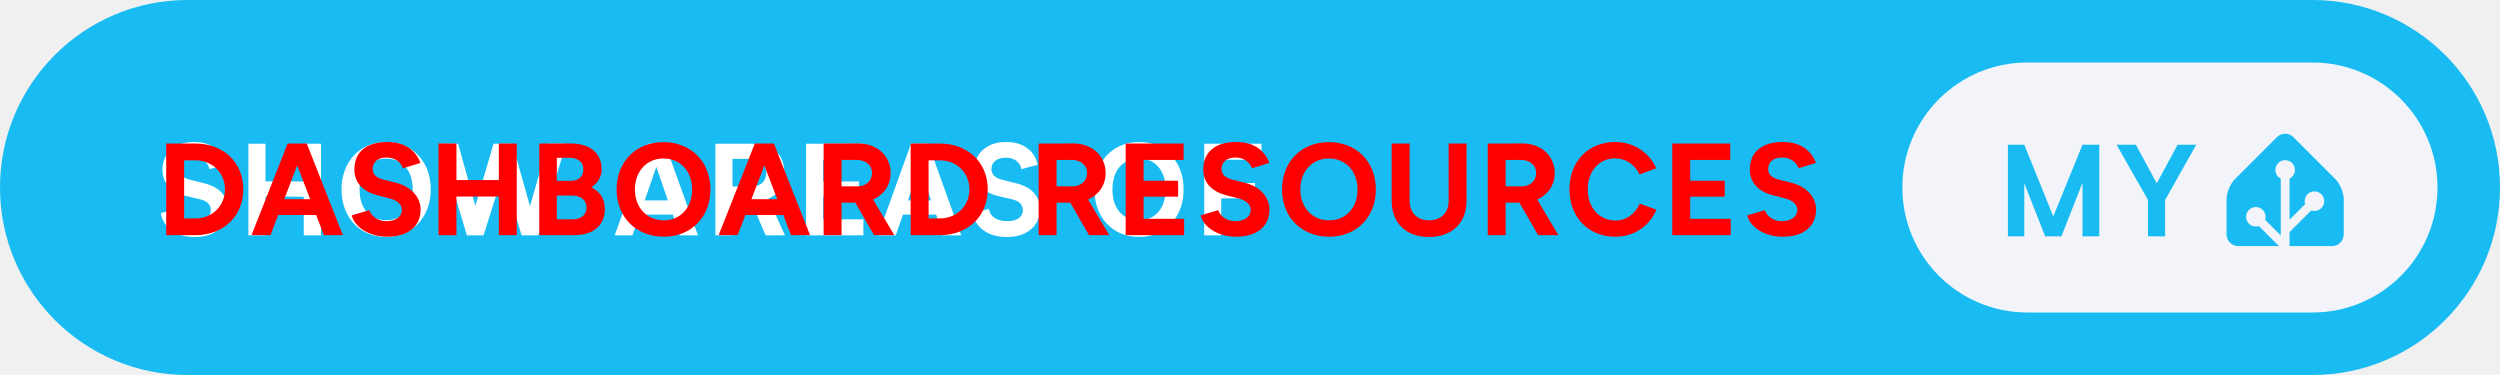
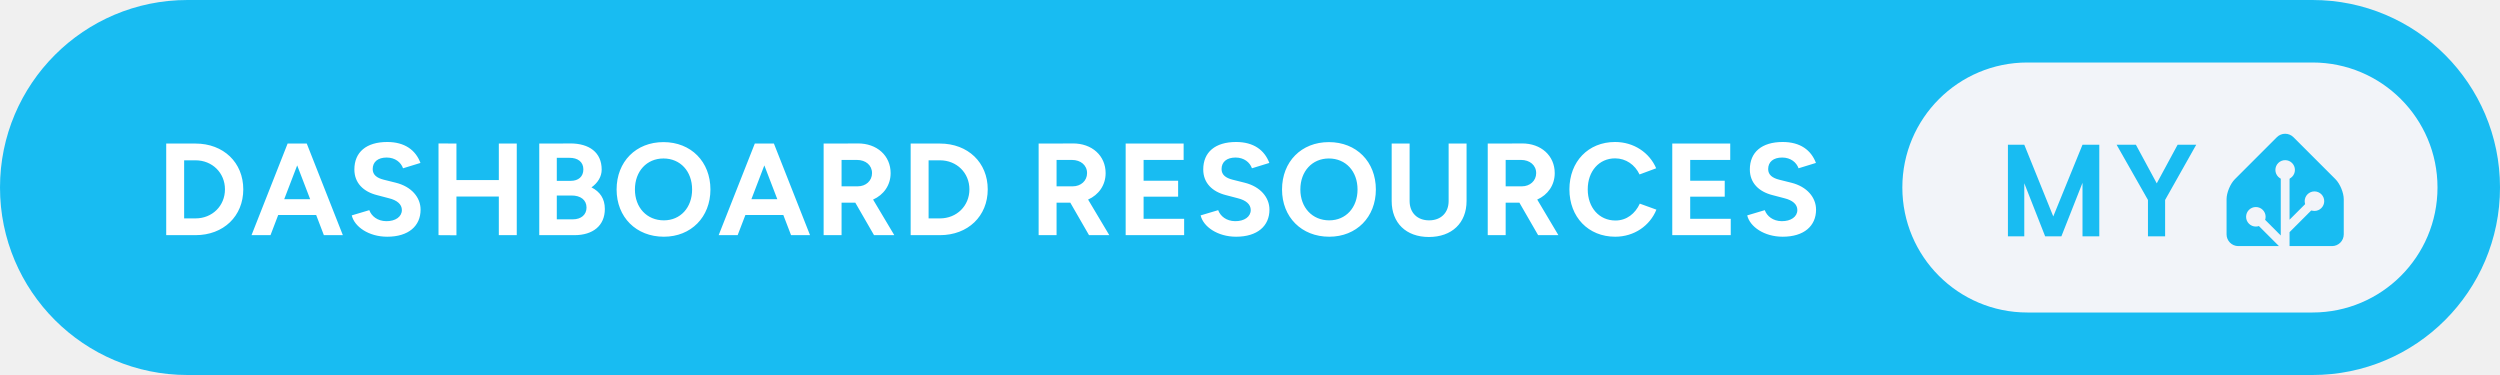
<svg xmlns="http://www.w3.org/2000/svg" width="320" height="48" aria-label="Dashboard resources My Home Assistant" style="border-radius:24px" viewBox="0 0 640 96">
  <rect width="640" height="96" fill="#18BCF2" rx="48" />
-   <path fill="#fff" d="M49.706 36.344c2.177 0 3.98.531 5.406 1.593 1.428 1.053 2.303 2.474 2.625 4.266l-4.125 1.094c-.197-.948-.65-1.672-1.359-2.172-.698-.5-1.588-.75-2.672-.75-1.114 0-2 .266-2.656.797-.656.531-.984 1.229-.984 2.094 0 1.364.875 2.27 2.625 2.718l3.765.953c2.021.521 3.526 1.35 4.516 2.485 1 1.125 1.5 2.505 1.5 4.14 0 2.126-.771 3.844-2.313 5.157-1.541 1.302-3.593 1.953-6.156 1.953-2.396 0-4.37-.557-5.922-1.672-1.573-1.135-2.5-2.62-2.781-4.453l4.125-1.078c.135 1 .625 1.776 1.469 2.328.843.542 1.922.812 3.234.812 1.26 0 2.234-.244 2.922-.734.698-.49 1.047-1.177 1.047-2.063 0-1.374-.854-2.291-2.563-2.75l-3.812-.89c-2-.5-3.505-1.333-4.516-2.5-1-1.177-1.5-2.594-1.5-4.25 0-2.094.745-3.797 2.235-5.11 1.5-1.312 3.463-1.968 5.89-1.968Zm13.881.453h4.376v9.625l9.796.031v-9.656h4.422V60.25H77.76v-9.89l-9.796-.063v9.953h-4.375V36.797Zm35.241-.422c2.208-.031 4.188.484 5.938 1.547 1.76 1.052 3.119 2.505 4.078 4.36.958 1.853 1.427 3.926 1.406 6.218.021 2.292-.453 4.37-1.422 6.234-.958 1.855-2.318 3.313-4.078 4.375-1.76 1.052-3.745 1.563-5.953 1.532-2.219 0-4.193-.516-5.922-1.547-1.73-1.042-3.068-2.485-4.016-4.328-.948-1.844-1.421-3.933-1.421-6.266-.021-1.708.25-3.318.812-4.828.563-1.51 1.338-2.802 2.328-3.875 1-1.083 2.214-1.927 3.64-2.531 1.428-.615 2.964-.912 4.61-.891Zm.031 20c2.063 0 3.709-.708 4.938-2.125 1.229-1.427 1.844-3.344 1.844-5.75 0-2.427-.61-4.349-1.829-5.766-1.208-1.416-2.859-2.125-4.953-2.125-2.093 0-3.755.709-4.984 2.125-1.219 1.417-1.828 3.339-1.828 5.766s.61 4.349 1.828 5.766c1.219 1.406 2.88 2.109 4.984 2.109Zm46.069-19.578-7.125 23.453h-4.266l-4.796-15.688-4.954 15.688h-4.265l-7.031-23.453h4.796l4.407 15.906 4.64-15.906h4.844l4.5 15.969 4.578-15.97h4.672Zm27.325 18.14h-8.484l-1.86 5.313h-4.547l8.454-23.453h4.421l8.438 23.453h-4.641l-1.781-5.313Zm-1.281-3.64-2.953-8.578-2.969 8.578h5.922Zm29.975 8.953h-4.938l-3.734-8.672h-4.75v8.672h-4.375V36.797h9.047c2.802 0 4.932.635 6.39 1.906 1.459 1.26 2.188 3.089 2.188 5.484 0 1.626-.354 3.01-1.063 4.157-.697 1.135-1.708 1.968-3.031 2.5l4.266 9.406Zm-4.781-16.063c0-1.093-.339-1.953-1.016-2.578-.667-.625-1.651-.937-2.953-.937h-4.672v7.062h4.641c1.323 0 2.317-.312 2.984-.937.677-.636 1.016-1.505 1.016-2.61Zm24.865 11.97v4.093h-14.687V36.797H221v4.125h-10.281v5.531h9.187v3.875h-9.187v5.828h10.312Zm18.616-1.22h-8.485l-1.859 5.313h-4.547l8.453-23.453h4.422l8.438 23.453h-4.641l-1.781-5.313Zm-1.281-3.64-2.954-8.578-2.968 8.578h5.922Zm19.209-14.953c2.177 0 3.979.531 5.406 1.593 1.427 1.053 2.302 2.474 2.625 4.266l-4.125 1.094c-.198-.948-.651-1.672-1.359-2.172-.698-.5-1.589-.75-2.672-.75-1.115 0-2 .266-2.656.797-.657.531-.985 1.229-.985 2.094 0 1.364.875 2.27 2.625 2.718l3.766.953c2.021.521 3.526 1.35 4.516 2.485 1 1.125 1.5 2.505 1.5 4.14 0 2.126-.771 3.844-2.313 5.157-1.542 1.302-3.594 1.953-6.156 1.953-2.396 0-4.37-.557-5.922-1.672-1.573-1.135-2.5-2.62-2.781-4.453l4.125-1.078c.135 1 .625 1.776 1.468 2.328.844.542 1.922.812 3.235.812 1.26 0 2.234-.244 2.922-.734.698-.49 1.047-1.177 1.047-2.063 0-1.374-.855-2.291-2.563-2.75l-3.812-.89c-2-.5-3.506-1.333-4.516-2.5-1-1.177-1.5-2.594-1.5-4.25 0-2.094.745-3.797 2.234-5.11 1.5-1.312 3.464-1.968 5.891-1.968Zm33.997.031c2.208-.031 4.187.484 5.937 1.547 1.761 1.052 3.12 2.505 4.078 4.36.959 1.853 1.428 3.926 1.407 6.218.021 2.292-.453 4.37-1.422 6.234-.958 1.855-2.318 3.313-4.078 4.375-1.761 1.052-3.745 1.563-5.953 1.532-2.219 0-4.193-.516-5.922-1.547-1.729-1.042-3.068-2.485-4.016-4.328-.948-1.844-1.422-3.933-1.422-6.266-.021-1.708.25-3.318.813-4.828.562-1.51 1.338-2.802 2.328-3.875 1-1.083 2.213-1.927 3.64-2.531 1.428-.615 2.964-.912 4.61-.891Zm.031 20c2.063 0 3.708-.708 4.938-2.125 1.229-1.427 1.843-3.344 1.843-5.75 0-2.427-.609-4.349-1.828-5.766-1.208-1.416-2.859-2.125-4.953-2.125-2.094 0-3.755.709-4.984 2.125-1.219 1.417-1.828 3.339-1.828 5.766s.609 4.349 1.828 5.766c1.218 1.406 2.88 2.109 4.984 2.109Zm21.022-15.484v5.953h8.672l-.031 3.937h-8.641v9.469h-4.344V36.797h14.657l-.032 4.094h-10.281Z" />
-   <path fill="red" d="M42.55 60.2h7.5c7.17 0 12.23-4.86 12.23-11.73 0-6.86-5.06-11.72-12.23-11.72h-7.5Zm7.5-19.16c4.29 0 7.54 3.21 7.54 7.43 0 4.23-3.25 7.44-7.54 7.44h-2.91V41.04ZM64.39 60.2h4.86l1.97-5.16h9.72l1.97 5.16h4.86l-9.24-23.45h-4.9Zm8.37-9.21 3.32-8.65 3.32 8.65Zm26.37 9.61c5.46 0 8.54-2.75 8.54-6.93 0-3.12-2.31-5.9-6.36-6.9L98.22 46c-1.74-.44-2.81-1.24-2.81-2.72 0-1.84 1.34-2.95 3.58-2.95 2.18 0 3.66 1.24 4.19 2.75l4.46-1.37c-1.24-3.29-4.02-5.36-8.51-5.36-5.36 0-8.41 2.61-8.41 7.03 0 3.49 2.34 5.7 5.79 6.57l3.05.8c2.08.51 3.32 1.54 3.32 3.02 0 1.71-1.64 2.88-4.02 2.85-2.24-.04-3.75-1.28-4.32-2.82l-4.49 1.34c.67 2.88 4.32 5.46 9.08 5.46Zm13.13-.4 4.59.03v-9.91h10.85v9.88h4.59V36.75h-4.59v9.35h-10.85v-9.35l-4.59-.03Zm25.79 0h9.02c4.69 0 7.77-2.41 7.77-6.7 0-2.65-1.24-4.42-3.42-5.53 1.64-1.17 2.61-2.78 2.61-4.55 0-4.43-3.21-6.7-8.04-6.7l-3.45.03h-4.49Zm7.68-19.8c2.21-.03 3.61 1.07 3.61 2.95 0 1.88-1.27 2.95-3.25 2.95h-3.55v-5.9Zm.53 9.65c2.41-.03 3.89 1.17 3.89 3.08 0 1.81-1.34 3.02-3.52 3.02h-4.09v-6.1h.24Zm23.69 10.55c6.96 0 11.92-5.02 11.92-12.09 0-7.1-4.96-12.13-12.02-12.13-7.04 0-12 4.99-12 12.13 0 7.07 4.99 12.09 12.1 12.09Zm0-4.19c-4.36 0-7.41-3.28-7.41-7.9 0-4.66 3.02-7.94 7.31-7.94 4.32 0 7.33 3.28 7.33 7.94 0 4.62-2.98 7.9-7.23 7.9Zm14.03 3.79h4.86l1.98-5.16h9.71l1.98 5.16h4.86l-9.25-23.45h-4.89Zm8.38-9.21 3.31-8.65 3.32 8.65Zm18.49 9.21h4.59v-8.31h3.52l4.79 8.31h5.19l-5.43-9.11c2.72-1.21 4.49-3.69 4.49-6.77 0-4.45-3.48-7.64-8.44-7.6l-4.66.03h-4.05Zm8.51-19.26c2.28 0 3.88 1.37 3.88 3.38 0 1.98-1.6 3.38-3.65 3.38h-4.15v-6.76Zm13.77 19.26h7.5c7.17 0 12.23-4.86 12.23-11.73 0-6.86-5.06-11.72-12.23-11.72h-7.5Zm7.5-19.16c4.29 0 7.54 3.21 7.54 7.43 0 4.23-3.25 7.44-7.54 7.44h-2.91V41.04Zm25.26 19.16h4.59v-8.31H274l4.79 8.31h5.19l-5.43-9.11c2.72-1.21 4.49-3.69 4.49-6.77 0-4.45-3.48-7.64-8.44-7.6l-4.66.03h-4.05Zm8.51-19.26c2.28 0 3.89 1.37 3.89 3.38 0 1.98-1.61 3.38-3.66 3.38h-4.15v-6.76Zm13.77 19.26h14.97v-4.19h-10.38v-5.66h8.84v-4.09h-8.84v-5.32h10.25v-4.19h-14.84Zm28.27.4c5.46 0 8.54-2.75 8.54-6.93 0-3.12-2.31-5.9-6.36-6.9l-3.08-.77c-1.74-.44-2.82-1.24-2.82-2.72 0-1.84 1.34-2.95 3.59-2.95 2.18 0 3.65 1.24 4.19 2.75l4.45-1.37c-1.24-3.29-4.02-5.36-8.51-5.36-5.36 0-8.41 2.61-8.41 7.03 0 3.49 2.35 5.7 5.8 6.57l3.05.8c2.07.51 3.31 1.54 3.31 3.02 0 1.71-1.64 2.88-4.02 2.85-2.24-.04-3.75-1.28-4.32-2.82l-4.49 1.34c.67 2.88 4.33 5.46 9.08 5.46Zm23.85 0c6.97 0 11.93-5.02 11.93-12.09 0-7.1-4.96-12.13-12.03-12.13-7.03 0-11.99 4.99-11.99 12.13 0 7.07 4.99 12.09 12.09 12.09Zm0-4.19c-4.35 0-7.4-3.28-7.4-7.9 0-4.66 3.02-7.94 7.3-7.94 4.33 0 7.34 3.28 7.34 7.94 0 4.62-2.98 7.9-7.24 7.9Zm15.98-4.95c0 5.62 3.69 9.21 9.52 9.21 5.89 0 9.65-3.59 9.65-9.21V36.75h-4.59v14.71c0 3.01-1.98 4.95-5 4.95-3.01 0-4.99-1.94-4.99-4.95V36.75h-4.59Zm24.59 8.74h4.59v-8.31h3.52l4.79 8.31h5.19l-5.42-9.11c2.71-1.21 4.48-3.69 4.48-6.77 0-4.45-3.48-7.64-8.44-7.6l-4.65.03h-4.06Zm8.51-19.26c2.28 0 3.89 1.37 3.89 3.38 0 1.98-1.61 3.38-3.65 3.38h-4.16v-6.76Zm24.12 19.66c4.86 0 8.88-2.81 10.55-6.93l-4.25-1.54c-1.17 2.54-3.35 4.32-6.23 4.32-4.16 0-7.1-3.29-7.1-7.98 0-4.65 2.91-7.93 7-7.93 2.78 0 5.09 1.64 6.26 4.12l4.26-1.58c-1.71-3.99-5.7-6.73-10.52-6.73-6.87 0-11.69 5.02-11.69 12.12 0 7.11 4.85 12.13 11.72 12.13Zm14.61-.4h14.97v-4.19h-10.38v-5.66h8.84v-4.09h-8.84v-5.32h10.25v-4.19H428.1Zm28.27.4c5.46 0 8.54-2.75 8.54-6.93 0-3.12-2.31-5.9-6.36-6.9l-3.08-.77c-1.74-.44-2.82-1.24-2.82-2.72 0-1.84 1.34-2.95 3.59-2.95 2.18 0 3.65 1.24 4.19 2.75l4.45-1.37c-1.24-3.29-4.02-5.36-8.51-5.36-5.36 0-8.41 2.61-8.41 7.03 0 3.49 2.35 5.7 5.8 6.57l3.05.8c2.07.51 3.31 1.54 3.31 3.02 0 1.71-1.64 2.88-4.02 2.85-2.24-.04-3.75-1.28-4.32-2.82l-4.49 1.34c.67 2.88 4.32 5.46 9.08 5.46Z" />
+   <path fill="#fff" d="M42.55 60.2h7.5c7.17 0 12.23-4.86 12.23-11.73 0-6.86-5.06-11.72-12.23-11.72h-7.5Zm7.5-19.16c4.29 0 7.54 3.21 7.54 7.43 0 4.23-3.25 7.44-7.54 7.44h-2.91V41.04ZM64.39 60.2h4.86l1.97-5.16h9.72l1.97 5.16h4.86l-9.24-23.45h-4.9Zm8.37-9.21 3.32-8.65 3.32 8.65Zm26.37 9.61c5.46 0 8.54-2.75 8.54-6.93 0-3.12-2.31-5.9-6.36-6.9L98.22 46c-1.74-.44-2.81-1.24-2.81-2.72 0-1.84 1.34-2.95 3.58-2.95 2.18 0 3.66 1.24 4.19 2.75l4.46-1.37c-1.24-3.29-4.02-5.36-8.51-5.36-5.36 0-8.41 2.61-8.41 7.03 0 3.49 2.34 5.7 5.79 6.57l3.05.8c2.08.51 3.32 1.54 3.32 3.02 0 1.71-1.64 2.88-4.02 2.85-2.24-.04-3.75-1.28-4.32-2.82l-4.49 1.34c.67 2.88 4.32 5.46 9.08 5.46Zm13.13-.4 4.59.03v-9.91h10.85v9.88h4.59V36.75h-4.59v9.35h-10.85v-9.35l-4.59-.03Zm25.79 0h9.02c4.69 0 7.77-2.41 7.77-6.7 0-2.65-1.24-4.42-3.42-5.53 1.64-1.17 2.61-2.78 2.61-4.55 0-4.43-3.21-6.7-8.04-6.7l-3.45.03h-4.49Zm7.68-19.8c2.21-.03 3.61 1.07 3.61 2.95 0 1.88-1.27 2.95-3.25 2.95h-3.55v-5.9Zm.53 9.65c2.41-.03 3.89 1.17 3.89 3.08 0 1.81-1.34 3.02-3.52 3.02h-4.09v-6.1h.24Zm23.69 10.55c6.96 0 11.92-5.02 11.92-12.09 0-7.1-4.96-12.13-12.02-12.13-7.04 0-12 4.99-12 12.13 0 7.07 4.99 12.09 12.1 12.09Zm0-4.19c-4.36 0-7.41-3.28-7.41-7.9 0-4.66 3.02-7.94 7.31-7.94 4.32 0 7.33 3.28 7.33 7.94 0 4.62-2.98 7.9-7.23 7.9Zm14.03 3.79h4.86l1.98-5.16h9.71l1.98 5.16h4.86l-9.25-23.45h-4.89Zm8.38-9.21 3.31-8.65 3.32 8.65Zm18.49 9.21h4.59v-8.31h3.52l4.79 8.31h5.19l-5.43-9.11c2.72-1.21 4.49-3.69 4.49-6.77 0-4.45-3.48-7.64-8.44-7.6l-4.66.03h-4.05Zm8.51-19.26c2.28 0 3.88 1.37 3.88 3.38 0 1.98-1.6 3.38-3.65 3.38h-4.15v-6.76Zm13.77 19.26h7.5c7.17 0 12.23-4.86 12.23-11.73 0-6.86-5.06-11.72-12.23-11.72h-7.5Zm7.5-19.16c4.29 0 7.54 3.21 7.54 7.43 0 4.23-3.25 7.44-7.54 7.44h-2.91V41.04Zm25.26 19.16h4.59v-8.31H274l4.79 8.31h5.19l-5.43-9.11c2.72-1.21 4.49-3.69 4.49-6.77 0-4.45-3.48-7.64-8.44-7.6l-4.66.03h-4.05Zm8.51-19.26c2.28 0 3.89 1.37 3.89 3.38 0 1.98-1.61 3.38-3.66 3.38h-4.15v-6.76Zm13.77 19.26h14.97v-4.19h-10.38v-5.66h8.84v-4.09h-8.84v-5.32h10.25v-4.19h-14.84Zm28.27.4c5.46 0 8.54-2.75 8.54-6.93 0-3.12-2.31-5.9-6.36-6.9l-3.08-.77c-1.74-.44-2.82-1.24-2.82-2.72 0-1.84 1.34-2.95 3.59-2.95 2.18 0 3.65 1.24 4.19 2.75l4.45-1.37c-1.24-3.29-4.02-5.36-8.51-5.36-5.36 0-8.41 2.61-8.41 7.03 0 3.49 2.35 5.7 5.8 6.57l3.05.8c2.07.51 3.31 1.54 3.31 3.02 0 1.71-1.64 2.88-4.02 2.85-2.24-.04-3.75-1.28-4.32-2.82l-4.49 1.34c.67 2.88 4.33 5.46 9.08 5.46Zm23.85 0c6.97 0 11.93-5.02 11.93-12.09 0-7.1-4.96-12.13-12.03-12.13-7.03 0-11.99 4.99-11.99 12.13 0 7.07 4.99 12.09 12.09 12.09Zm0-4.19c-4.35 0-7.4-3.28-7.4-7.9 0-4.66 3.02-7.94 7.3-7.94 4.33 0 7.34 3.28 7.34 7.94 0 4.62-2.98 7.9-7.24 7.9Zm15.98-4.95c0 5.62 3.69 9.21 9.52 9.21 5.89 0 9.65-3.59 9.65-9.21V36.75h-4.59v14.71c0 3.01-1.98 4.95-5 4.95-3.01 0-4.99-1.94-4.99-4.95V36.75h-4.59Zm24.59 8.74h4.59v-8.31h3.52l4.79 8.31h5.19l-5.42-9.11c2.71-1.21 4.48-3.69 4.48-6.77 0-4.45-3.48-7.64-8.44-7.6l-4.65.03h-4.06Zm8.51-19.26c2.28 0 3.89 1.37 3.89 3.38 0 1.98-1.61 3.38-3.65 3.38h-4.16v-6.76Zm24.12 19.66c4.86 0 8.88-2.81 10.55-6.93l-4.25-1.54c-1.17 2.54-3.35 4.32-6.23 4.32-4.16 0-7.1-3.29-7.1-7.98 0-4.65 2.91-7.93 7-7.93 2.78 0 5.09 1.64 6.26 4.12l4.26-1.58c-1.71-3.99-5.7-6.73-10.52-6.73-6.87 0-11.69 5.02-11.69 12.12 0 7.11 4.85 12.13 11.72 12.13Zm14.61-.4h14.97v-4.19h-10.38v-5.66h8.84v-4.09h-8.84v-5.32h10.25v-4.19H428.1Zm28.27.4c5.46 0 8.54-2.75 8.54-6.93 0-3.12-2.31-5.9-6.36-6.9l-3.08-.77c-1.74-.44-2.82-1.24-2.82-2.72 0-1.84 1.34-2.95 3.59-2.95 2.18 0 3.65 1.24 4.19 2.75l4.45-1.37c-1.24-3.29-4.02-5.36-8.51-5.36-5.36 0-8.41 2.61-8.41 7.03 0 3.49 2.35 5.7 5.8 6.57l3.05.8c2.07.51 3.31 1.54 3.31 3.02 0 1.71-1.64 2.88-4.02 2.85-2.24-.04-3.75-1.28-4.32-2.82l-4.49 1.34c.67 2.88 4.32 5.46 9.08 5.46Z" />
  <g style="transform:translate(143px,0)">
    <rect width="137" height="64" x="344" y="16" fill="#F2F4F9" rx="32" />
    <path fill="#18BCF2" d="M394.419 37.047V60.5h-4.297V46.797L384.716 60.5h-4.157l-5.343-13.594V60.5h-4.188V37.047h4.188l7.422 18.36 7.484-18.36h4.297Zm9.365 0 5.344 9.89 5.344-9.89h4.766l-7.969 14.14V60.5h-4.391v-9.313l-8.031-14.14h4.937ZM457 60c0 1.65-1.35 3-3 3h-24c-1.65 0-3-1.35-3-3v-9c0-1.65.95-3.95 2.12-5.12l10.76-10.76a3 3 0 0 1 4.24 0l10.76 10.76c1.17 1.17 2.12 3.47 2.12 5.12v9Z" />
    <path fill="#F2F4F9" stroke="#F2F4F9" d="M442 45.5a2 2 0 1 0 0-4 2 2 0 0 0 0 4Z" />
    <path fill="#F2F4F9" stroke="#F2F4F9" stroke-miterlimit="10" d="M449.5 53.5a2 2 0 1 0 0-4 2 2 0 0 0 0 4ZM434.5 57.5a2 2 0 1 0 0-4 2 2 0 0 0 0 4Z" />
    <path fill="none" stroke="#F2F4F9" stroke-miterlimit="10" stroke-width="2.25" d="M442 43.48V63l-7.5-7.5M449.5 51.46l-7.41 7.41" />
  </g>
</svg>
